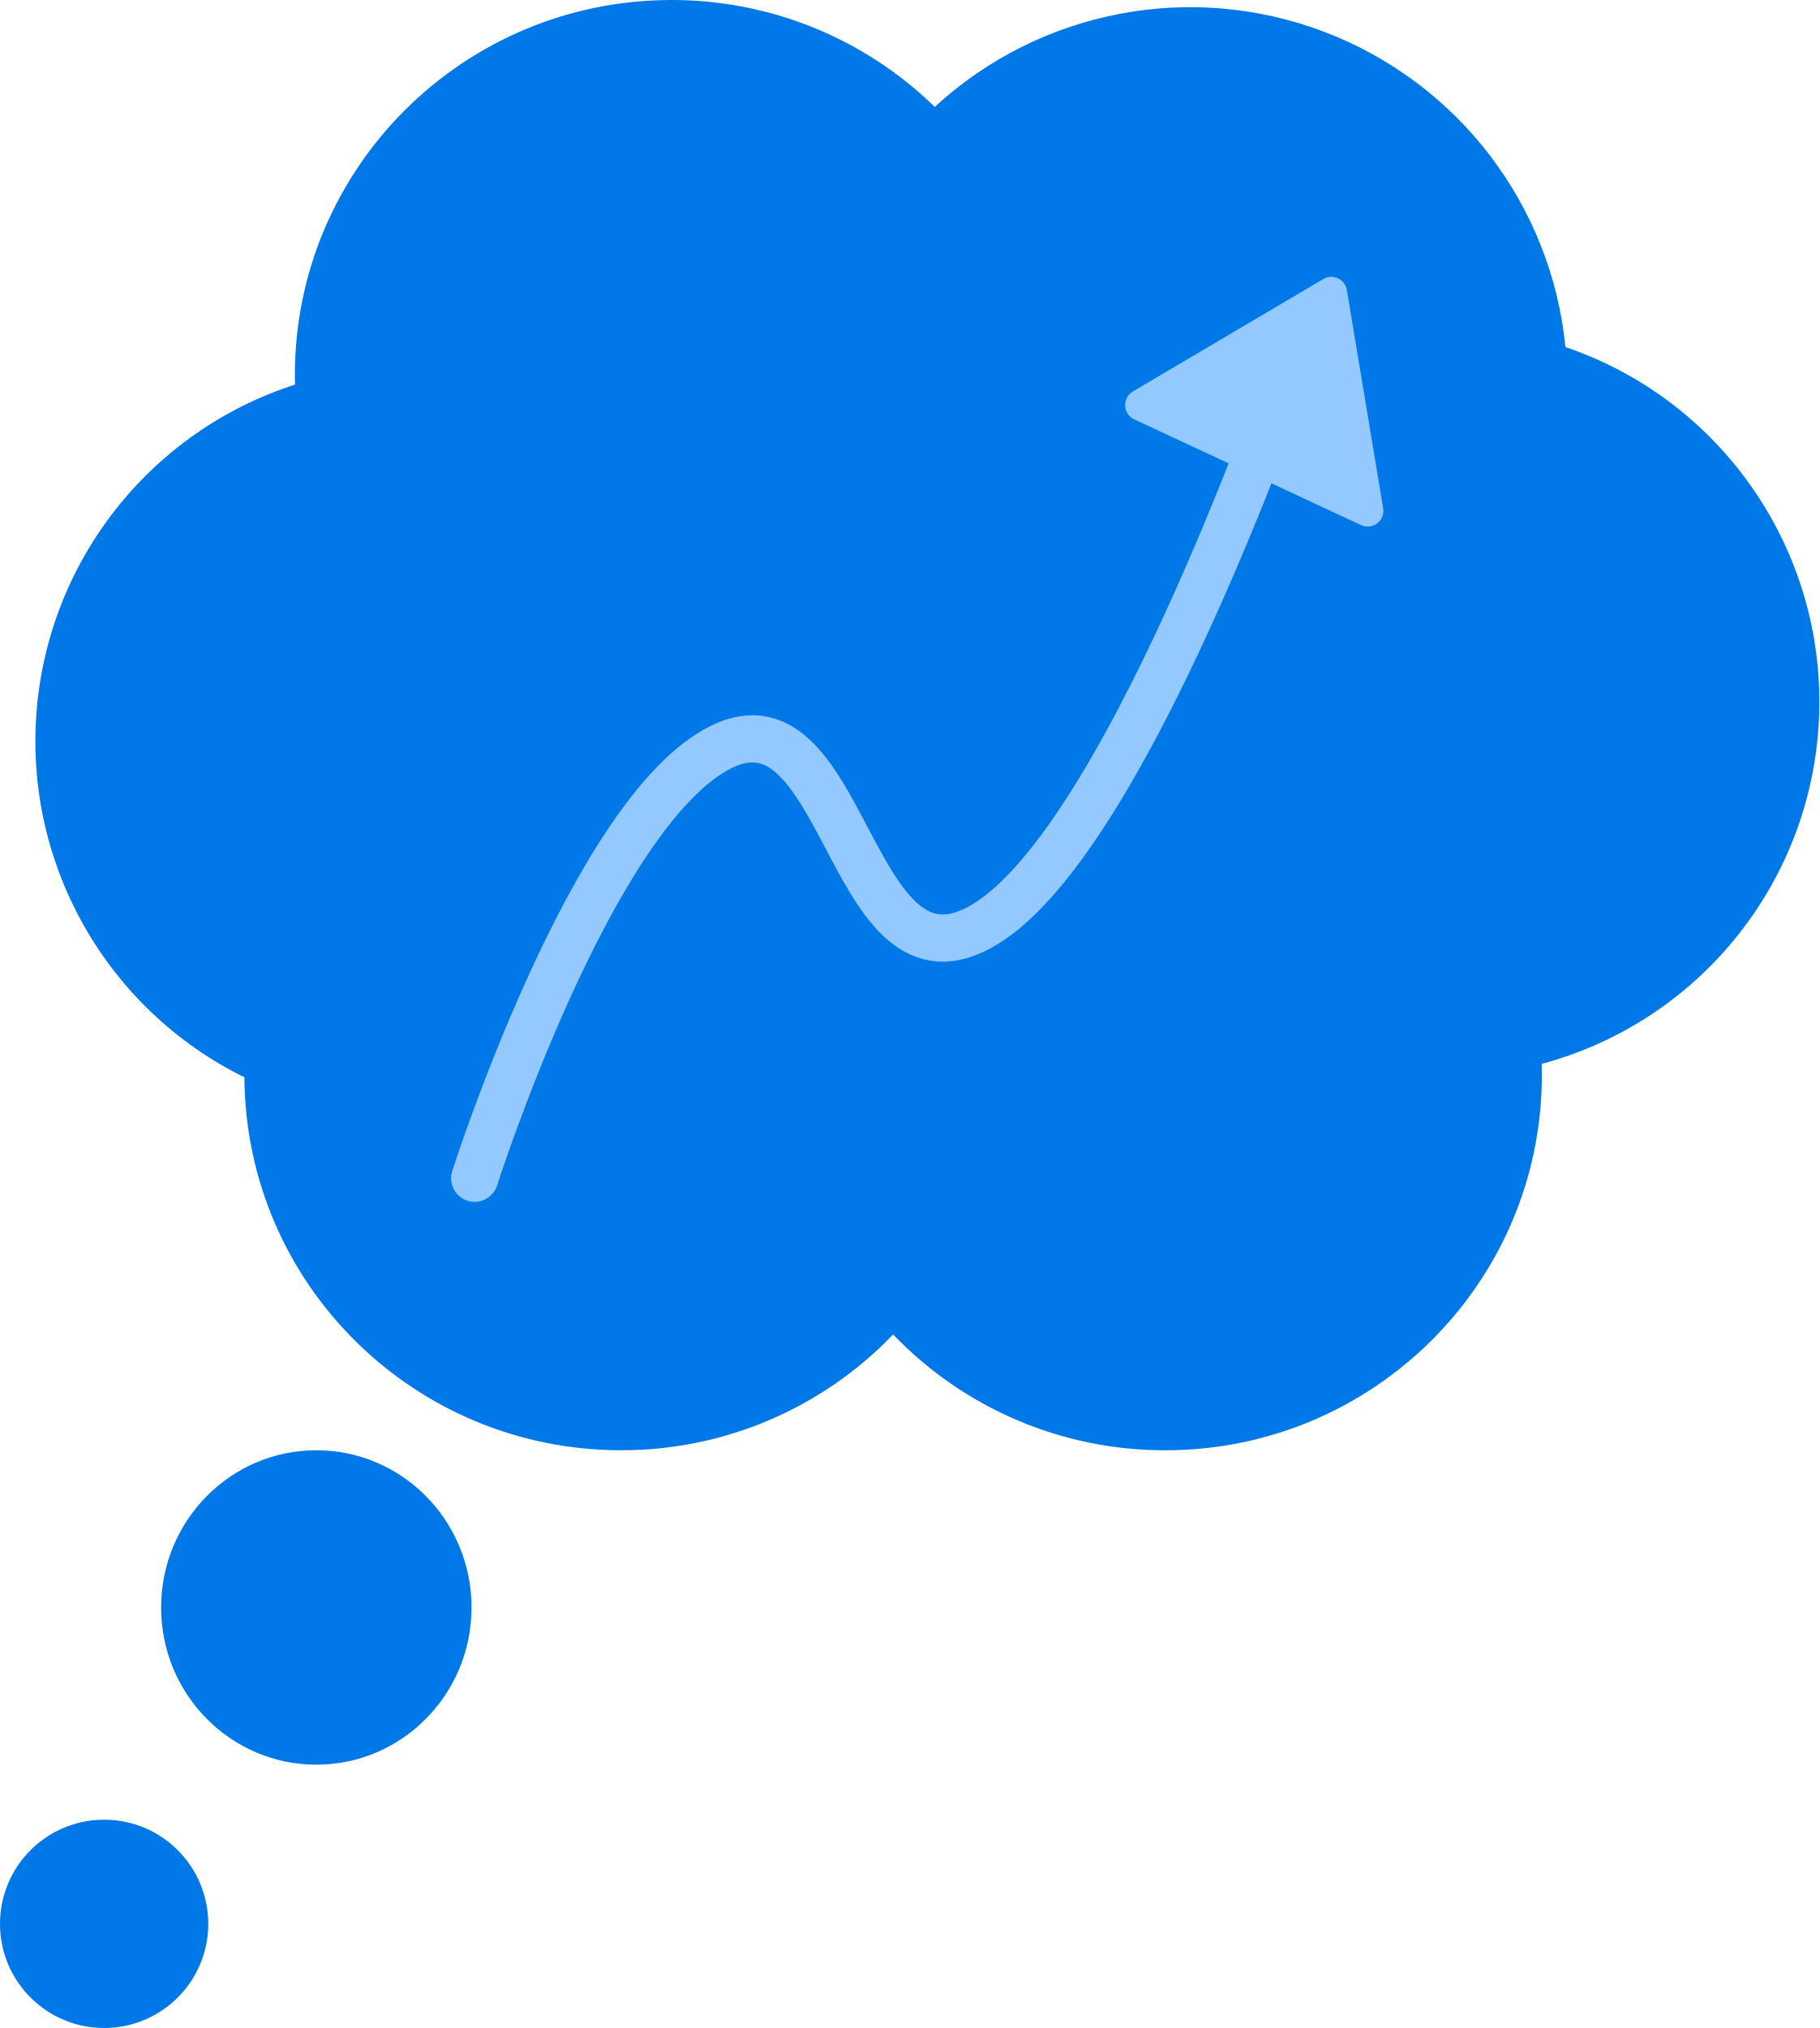
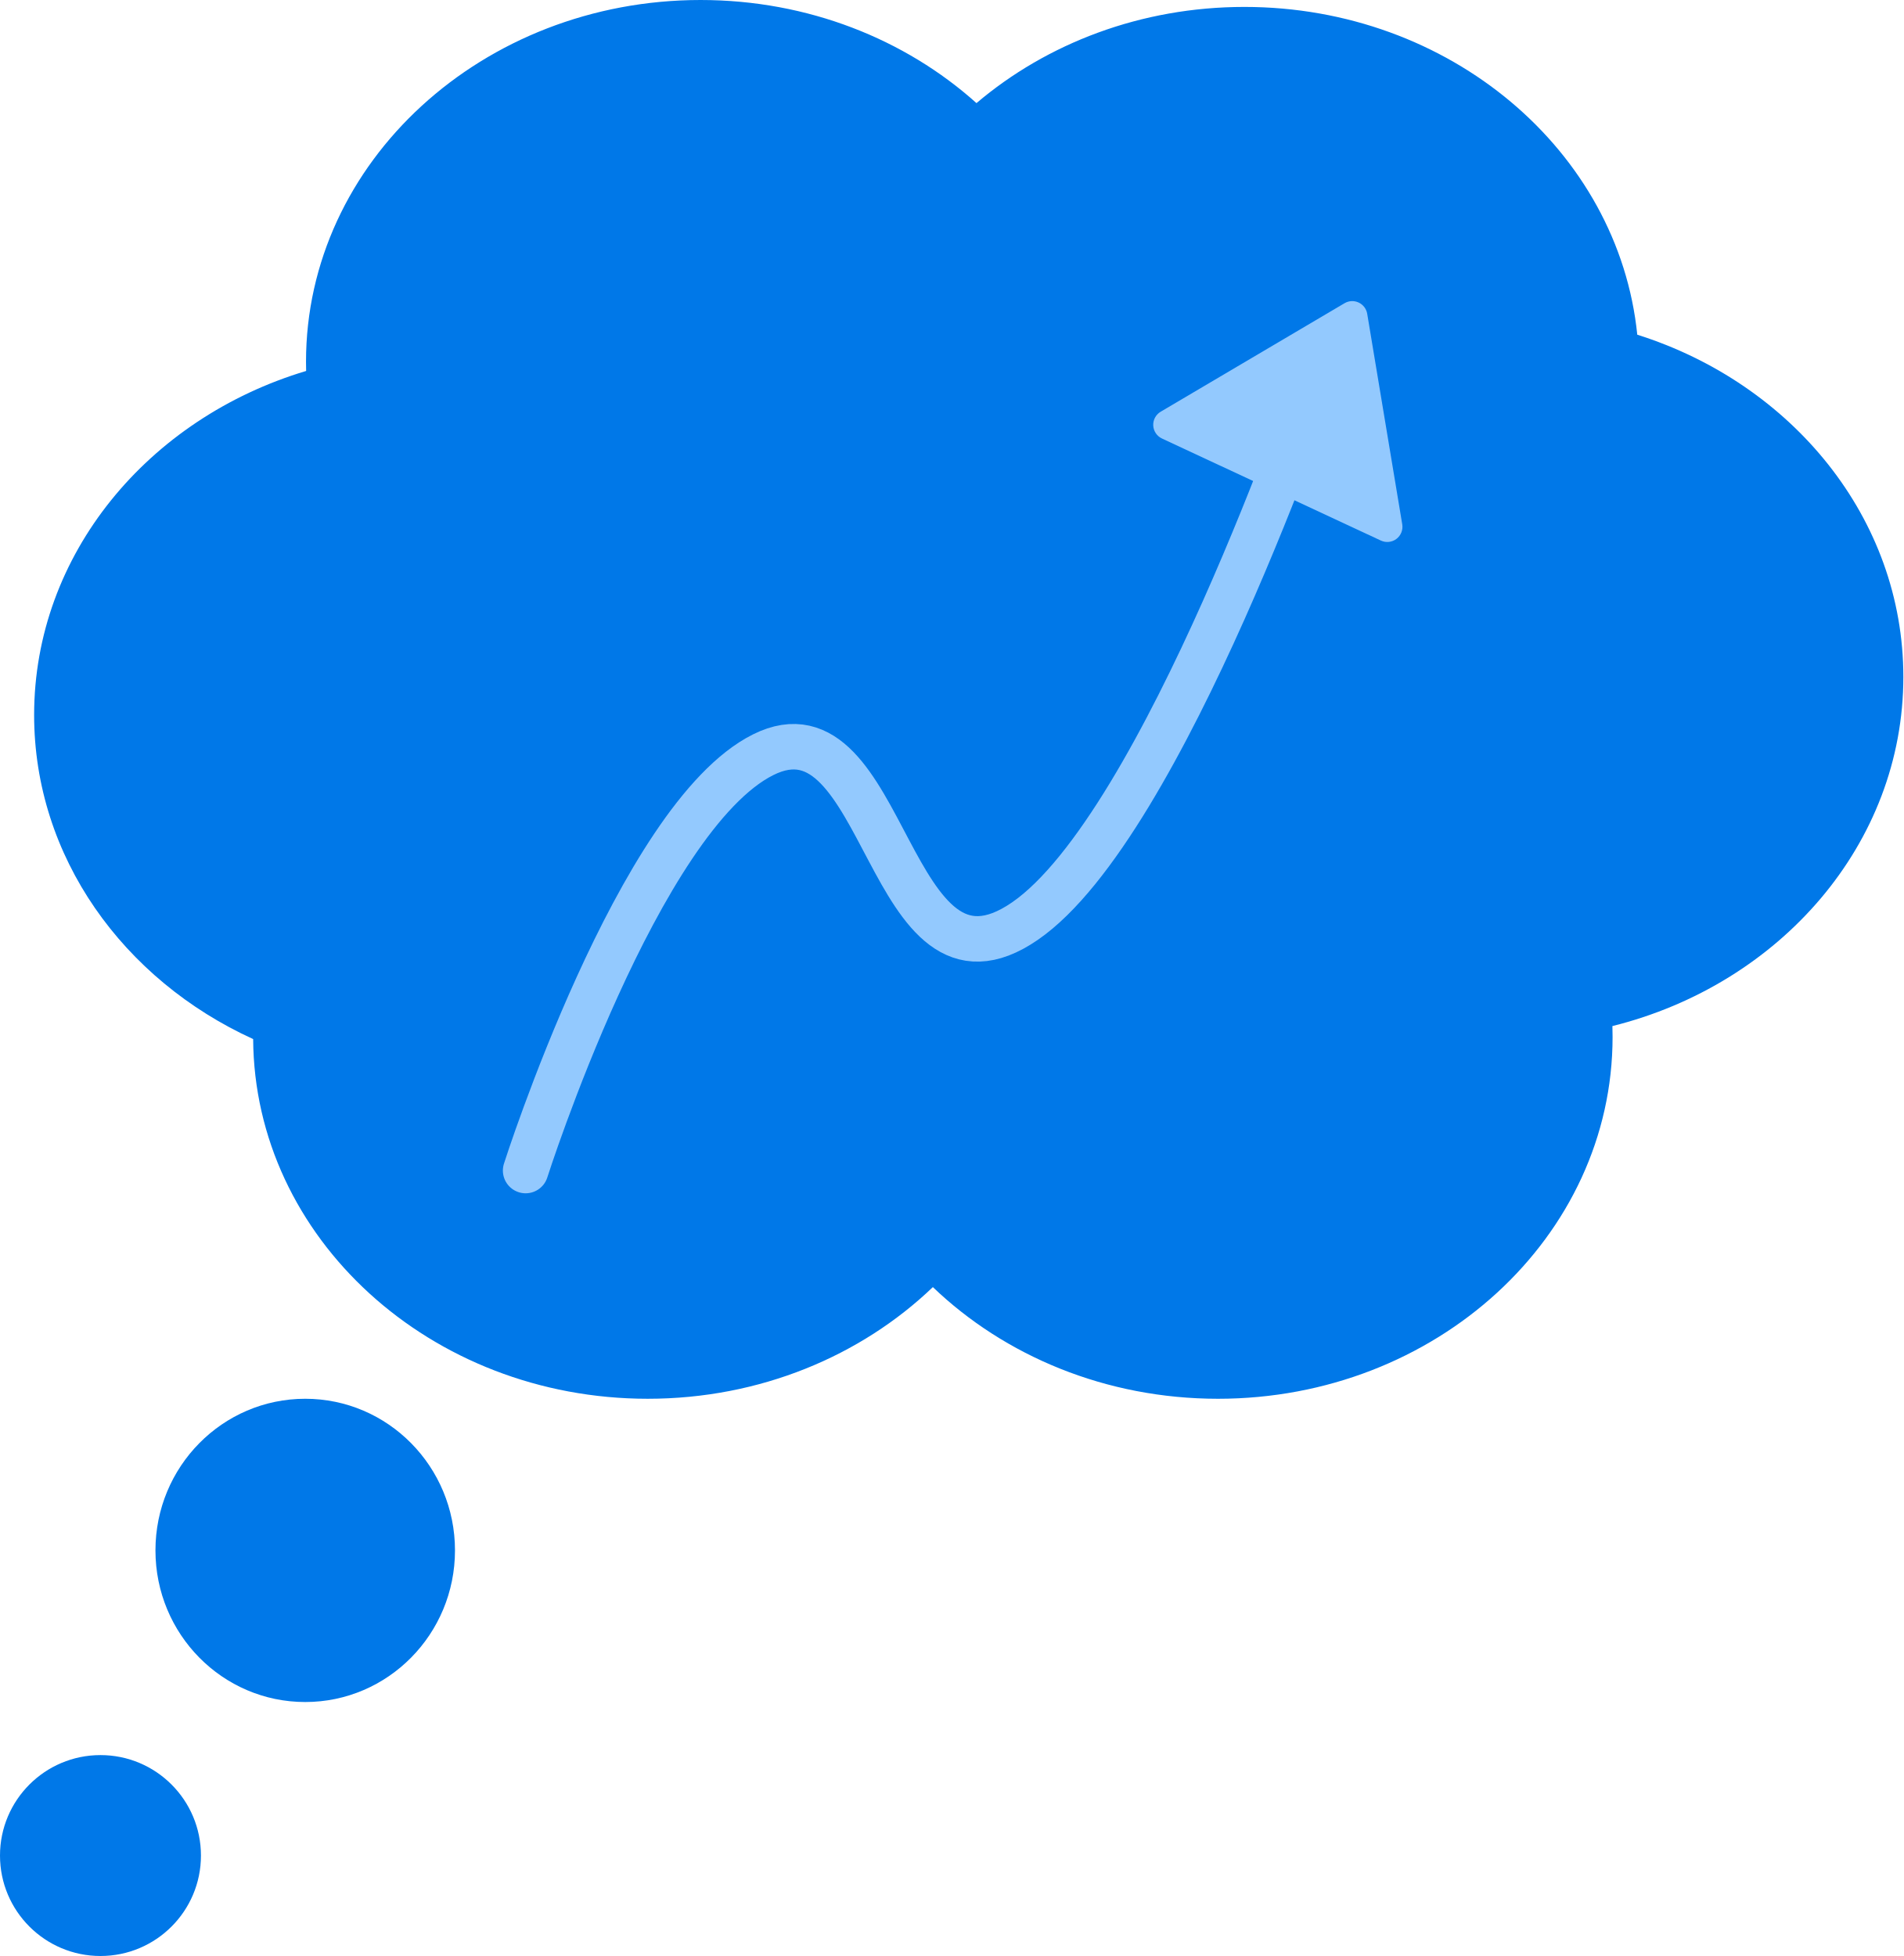
- <svg xmlns="http://www.w3.org/2000/svg" width="463" height="516" viewBox="0 0 463 516">
-   <g id="Group_5" data-name="Group 5" transform="translate(-1451 -337)">
-     <path id="Union_1" data-name="Union 1" d="M218.287,339.544A95.751,95.751,0,0,1,149.041,369C96.294,369,53.5,326.567,53.2,274.111A95.338,95.338,0,0,1,66.066,97.86c-.02-.8-.03-1.605-.03-2.413C66.036,42.733,108.948,0,161.881,0a95.741,95.741,0,0,1,67,27.2,95.965,95.965,0,0,1,160.5,61.1,95.366,95.366,0,0,1-6.045,182.386c.028.955.043,1.91.043,2.872,0,52.713-42.91,95.447-95.844,95.447A95.752,95.752,0,0,1,218.287,339.544Z" transform="translate(1460 337)" fill="#0078e8" />
-     <ellipse id="Ellipse_9" data-name="Ellipse 9" cx="39.5" cy="40" rx="39.5" ry="40" transform="translate(1492 706)" fill="#0078e8" />
-     <circle id="Ellipse_10" data-name="Ellipse 10" cx="26.5" cy="26.5" r="26.5" transform="translate(1451 800)" fill="#0078e8" />
-     <g id="Group_2" data-name="Group 2" transform="translate(1571.791 388.354)">
+ <svg xmlns="http://www.w3.org/2000/svg" width="502" height="516" viewBox="0 0 502 516">
+   <g id="Group_7" data-name="Group 7" transform="translate(-1339 -290)">
+     <path id="Union_1" data-name="Union 1" d="M237.038,339.544C218.092,357.7,191.408,369,161.844,369,104.566,369,58.1,326.567,57.767,274.111,23.525,258.484,0,226.067,0,188.61c0-42.36,30.094-78.276,71.742-90.75-.022-.8-.033-1.605-.033-2.413C71.709,42.733,118.307,0,175.787,0c28.316,0,53.992,10.371,72.756,27.2C267.1,11.449,291.928,1.827,319.2,1.827c54.179,0,98.689,37.966,103.623,86.469C463.66,101.194,493,136.737,493,178.563c0,44.037-32.519,81.108-76.736,92.119.031.955.046,1.91.046,2.872,0,52.713-46.6,95.447-104.078,95.447C282.668,369,255.985,357.7,237.038,339.544Z" transform="translate(1348 290)" fill="#0078e8" />
+     <ellipse id="Ellipse_9" data-name="Ellipse 9" cx="39.5" cy="40" rx="39.5" ry="40" transform="translate(1380 659)" fill="#0078e8" />
+     <circle id="Ellipse_10" data-name="Ellipse 10" cx="26.5" cy="26.5" r="26.5" transform="translate(1339 753)" fill="#0078e8" />
+     <g id="Group_2" data-name="Group 2" transform="translate(1477.632 350.354)">
      <g id="Group_1" data-name="Group 1" transform="translate(0 37.625)">
        <path id="Path_1" data-name="Path 1" d="M1539.17,630.5s29.716-93.238,62.644-109.692,32.47,69.156,69.068,43.875,77.325-145,77.325-145" transform="translate(-1539.17 -419.683)" fill="none" stroke="#93c9fe" stroke-linecap="round" stroke-width="12" />
      </g>
      <path id="Polygon_3" data-name="Polygon 3" d="M36.152,4.808a4,4,0,0,1,6.6,0L74.6,51.241a4,4,0,0,1-3.3,6.263H7.6a4,4,0,0,1-3.3-6.263Z" transform="translate(185.249 0) rotate(25)" fill="#93c9fe" />
    </g>
  </g>
</svg>
